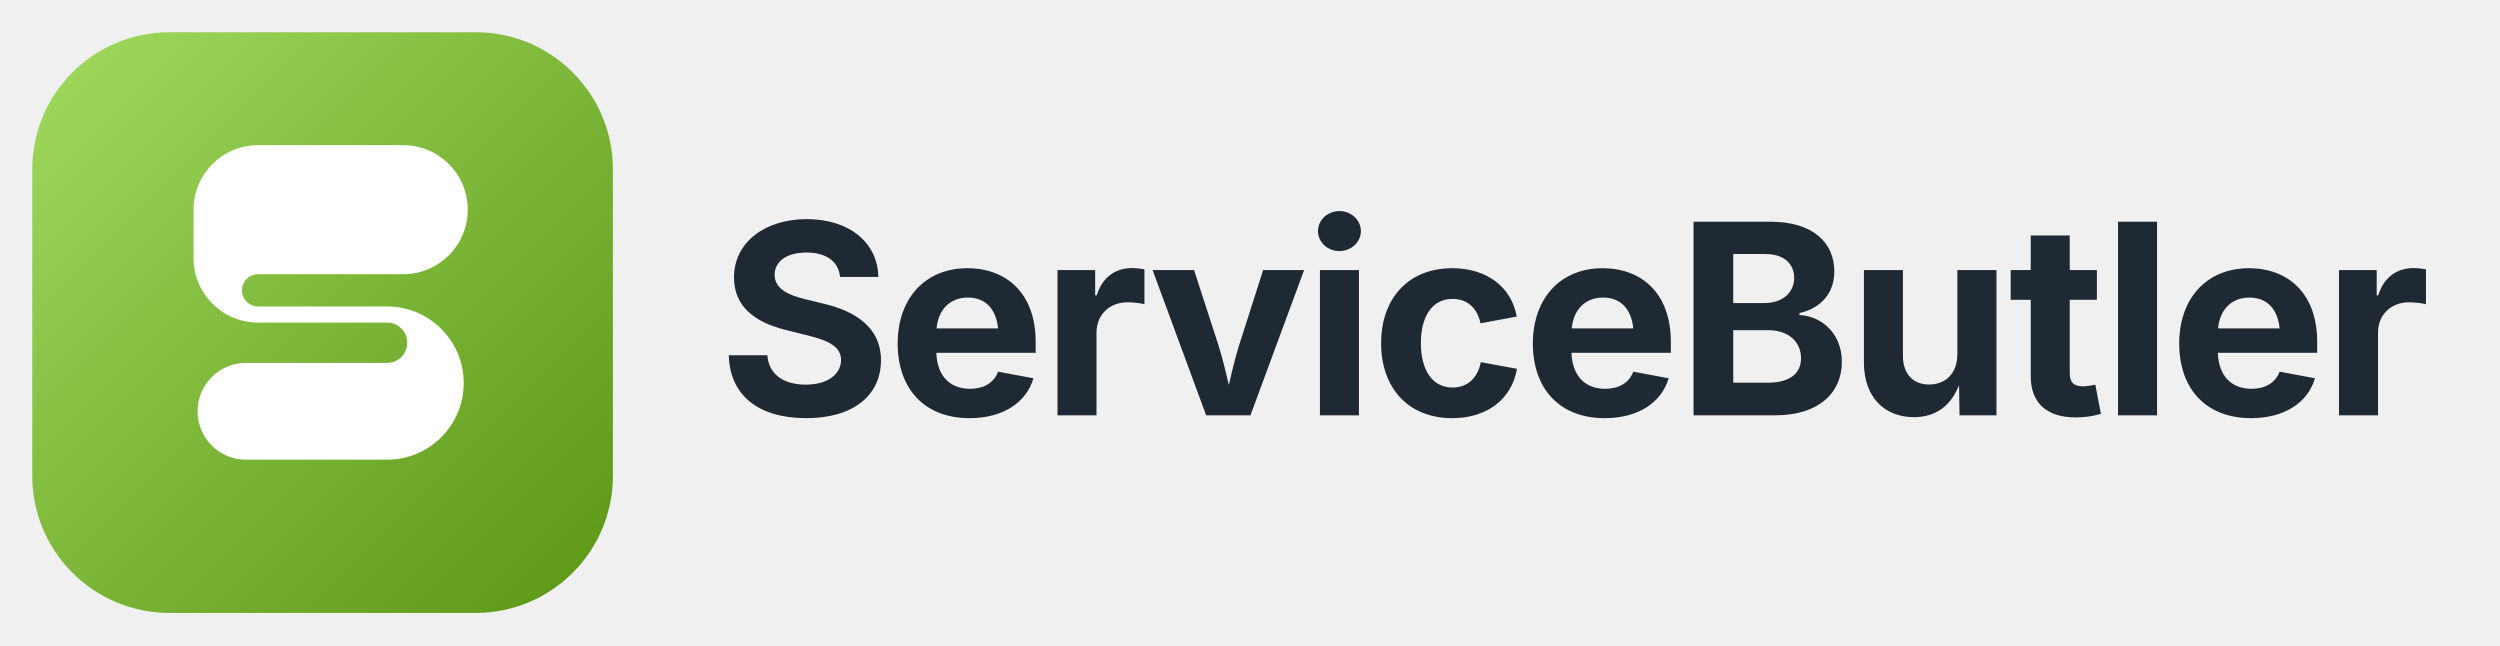
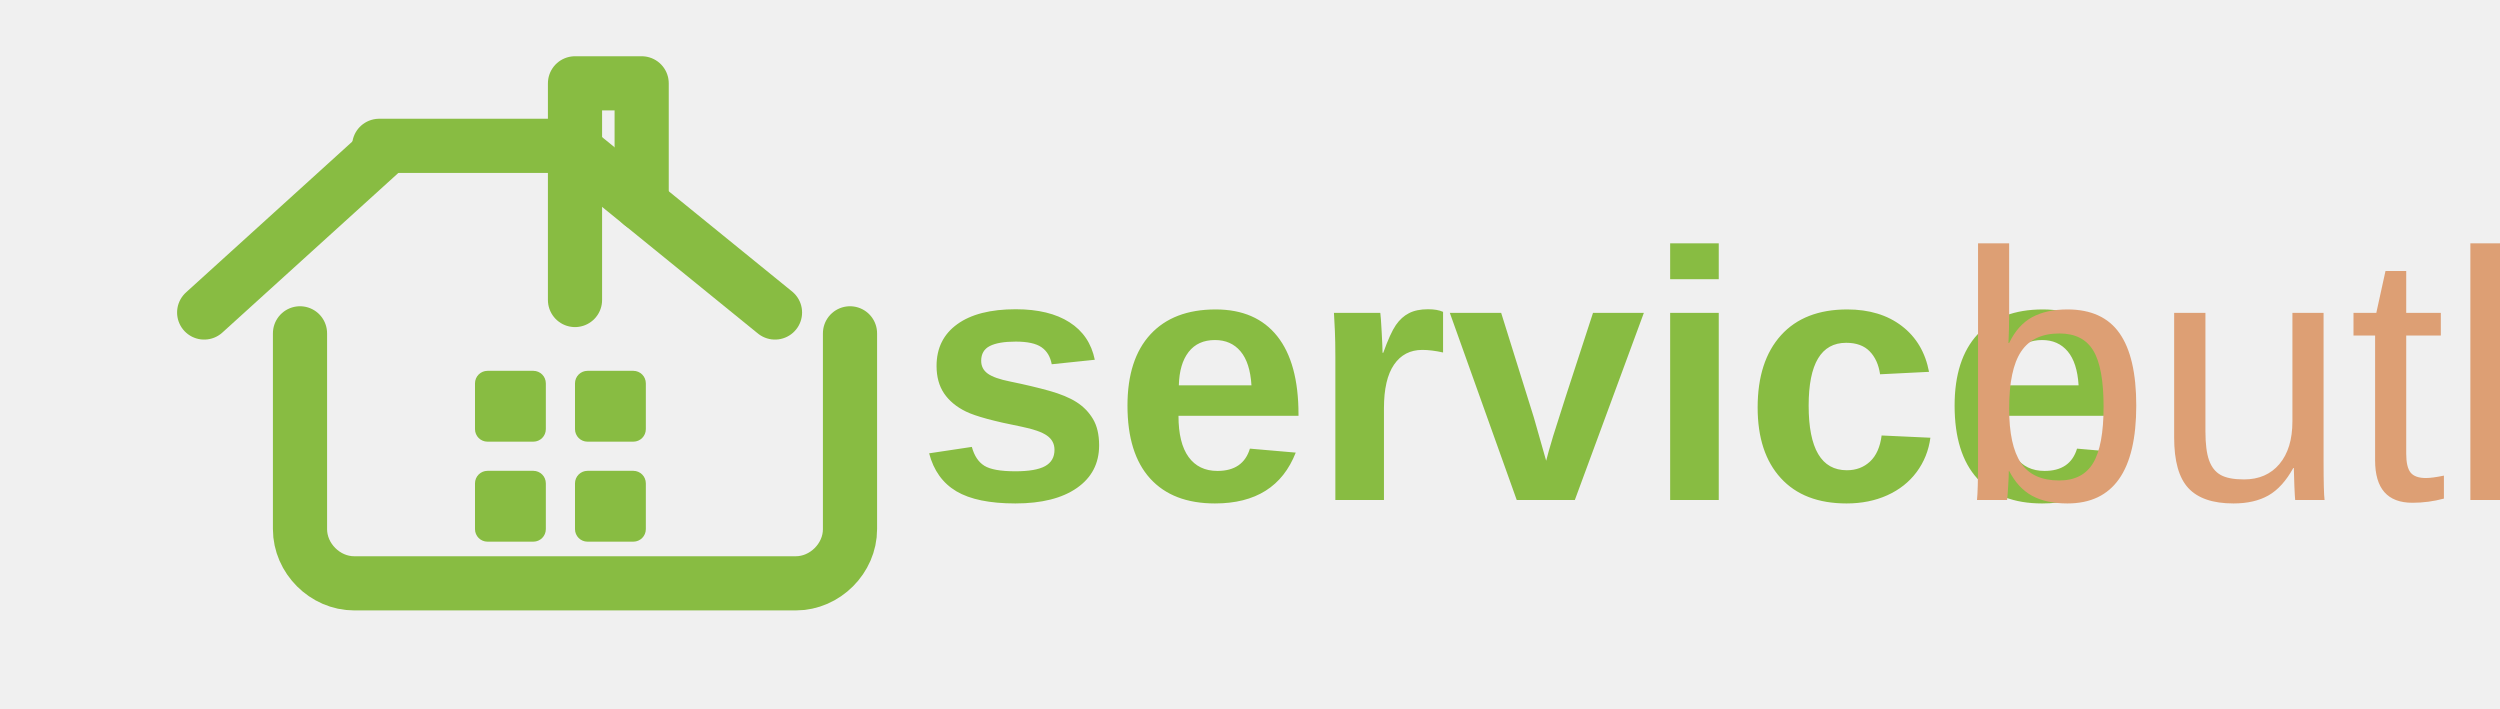
- <svg xmlns="http://www.w3.org/2000/svg" width="620" height="160" viewBox="0 0 620 160" fill="none">
-   <defs>
-     <linearGradient id="sb_word_grad" x1="16" y1="16" x2="144" y2="144" gradientUnits="userSpaceOnUse">
-       <stop stop-color="#9CD65B" />
-       <stop offset="1" stop-color="#5F9918" />
-     </linearGradient>
-   </defs>
-   <rect x="8" y="8" width="144" height="144" rx="34" fill="url(#sb_word_grad)" />
-   <path d="M48 52C48 43.163 55.163 36 64 36H100C108.837 36 116 43.163 116 52C116 60.837 108.837 68 100 68H64C61.791 68 60 69.791 60 72C60 74.209 61.791 76 64 76H96C106.493 76 115 84.507 115 95C115 105.493 106.493 114 96 114H61C54.373 114 49 108.627 49 102C49 95.373 54.373 90 61 90H96C98.761 90 101 87.761 101 85C101 82.239 98.761 80 96 80H64C55.163 80 48 72.837 48 64V52Z" fill="white" />
-   <text x="178" y="103" fill="#1F2933" font-family="Inter, Segoe UI, Arial, sans-serif" font-size="66" font-weight="700" letter-spacing="-1.2">
-     ServiceButler
-   </text>
+ <svg xmlns="http://www.w3.org/2000/svg" width="1200" height="340" viewBox="0 0 1200 340" fill="none">
+   <g transform="translate(20,10)">
+     <path d="M164 62L78 140" stroke="#88BC42" stroke-width="26" stroke-linecap="round" stroke-linejoin="round" />
+     <path d="M162 60L256 60L256 134" stroke="#88BC42" stroke-width="26" stroke-linecap="round" stroke-linejoin="round" />
+     <path d="M256 60L256 30L288 30L288 88" stroke="#88BC42" stroke-width="26" stroke-linecap="round" stroke-linejoin="round" />
+     <path d="M256 62L352 140" stroke="#88BC42" stroke-width="26" stroke-linecap="round" stroke-linejoin="round" />
+     <path d="M124 150L124 244C124 258 136 270 150 270H362C376 270 388 258 388 244V150" stroke="#88BC42" stroke-width="26" stroke-linecap="round" stroke-linejoin="round" />
+     <rect x="208" y="168" width="34" height="34" rx="6" fill="#88BC42" />
+     <rect x="256" y="168" width="34" height="34" rx="6" fill="#88BC42" />
+     <rect x="208" y="216" width="34" height="34" rx="6" fill="#88BC42" />
+     <rect x="256" y="216" width="34" height="34" rx="6" fill="#88BC42" />
+   </g>
+   <g transform="translate(440,0)">
+     <text x="0" y="240" font-family="Arial, Helvetica, sans-serif" font-size="170" font-weight="700" fill="#88BC42">service</text>
+     <text x="498" y="240" font-family="Arial, Helvetica, sans-serif" font-size="170" font-weight="400" fill="#DD9F74">butler</text>
+   </g>
</svg>
